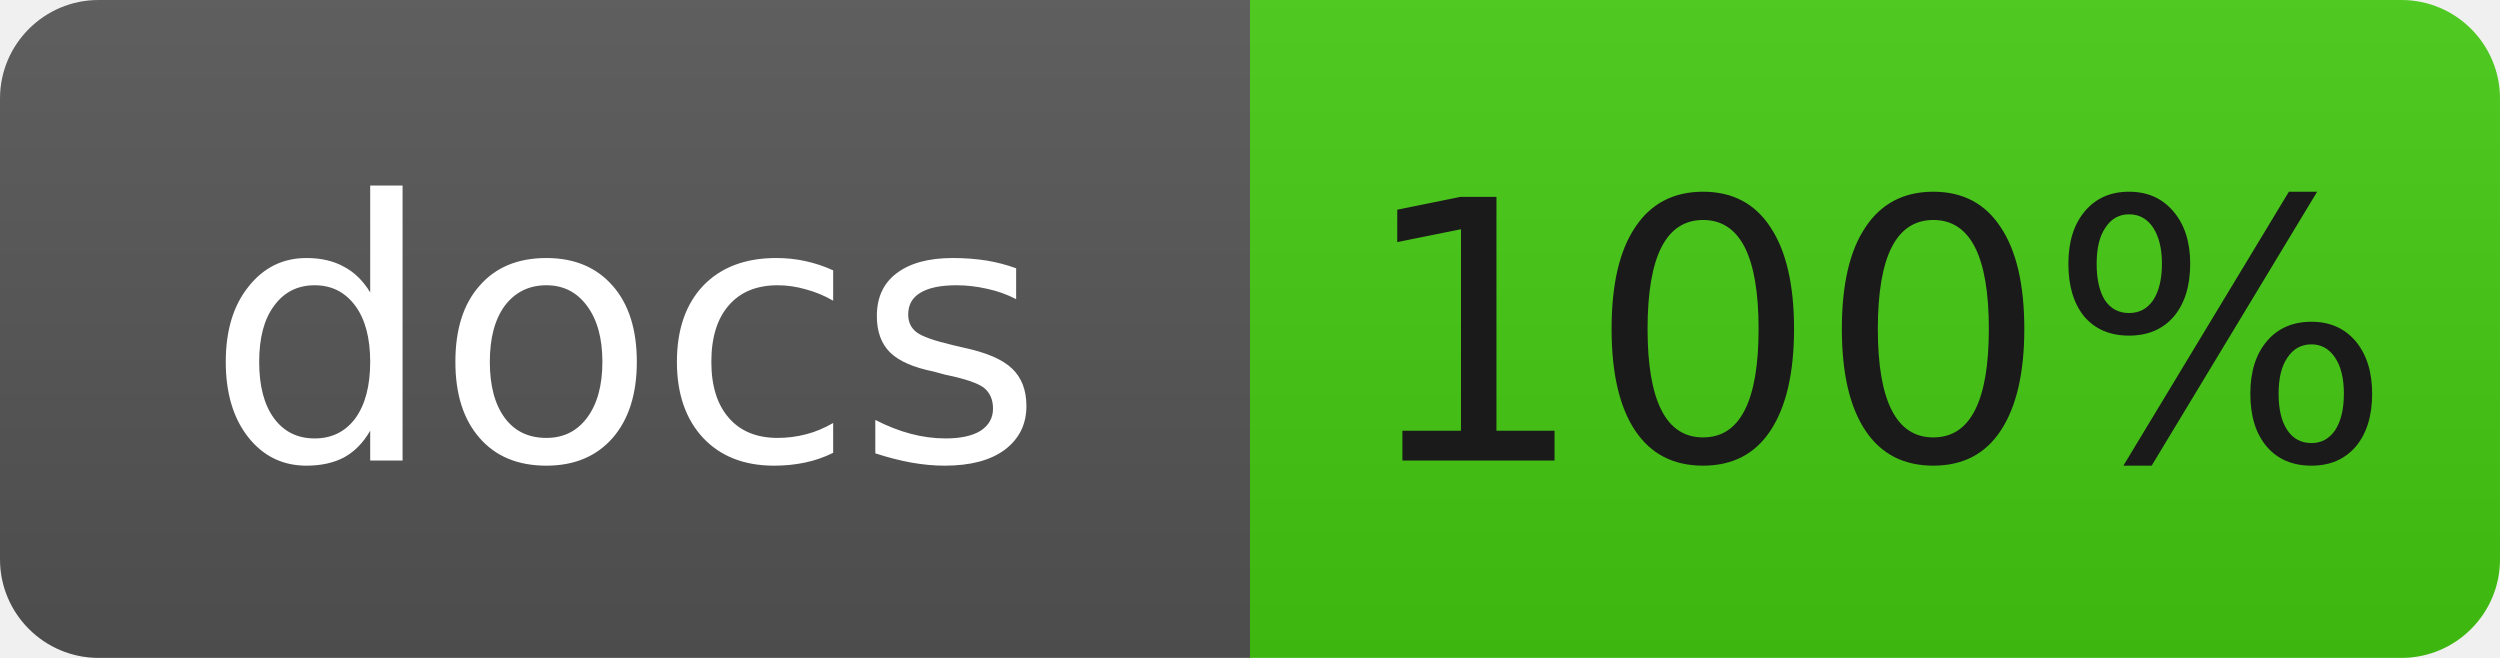
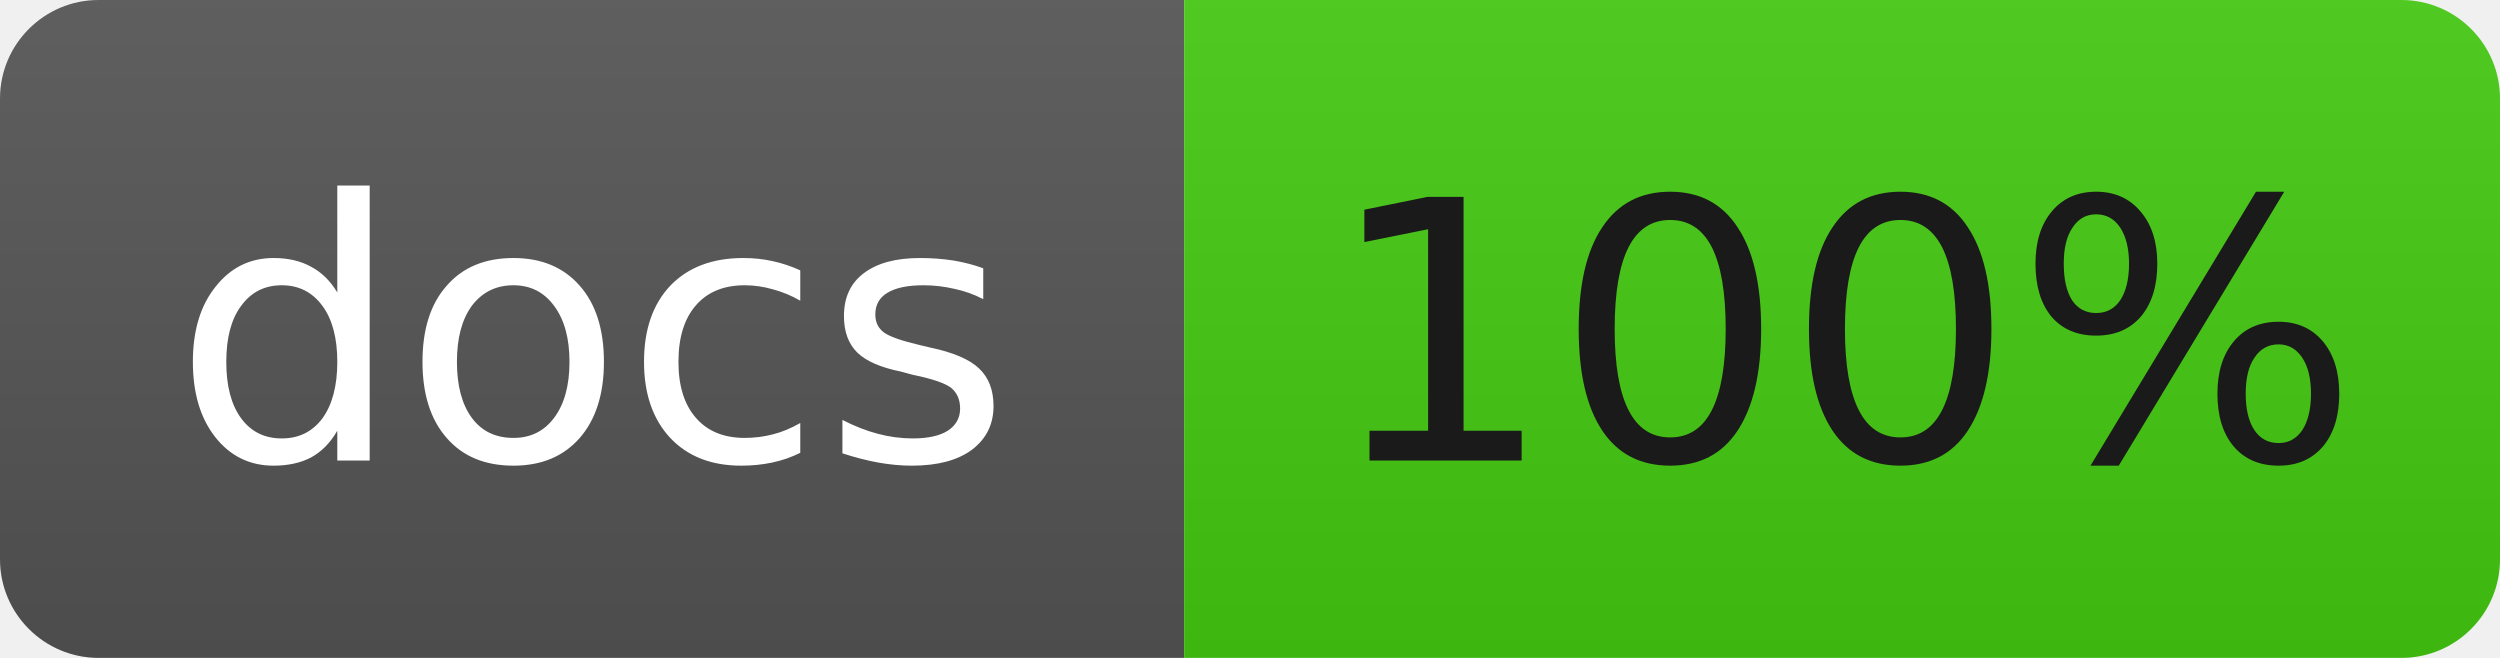
<svg xmlns="http://www.w3.org/2000/svg" width="76" height="20">
  <linearGradient id="b" x2="0" y2="100%">
    <stop offset="0" stop-color="#bbb" stop-opacity=".1" />
    <stop offset="1" stop-opacity=".1" />
  </linearGradient>
  <clipPath id="r">
    <rect width="76" height="20" rx="3" fill="#fff" />
  </clipPath>
  <g clip-path="url(#r)">
-     <rect width="38" height="20" fill="#555" />
-     <rect x="38" width="38" height="20" fill="#4c1" />
+     <rect width="36" height="20" fill="#555" />
+     <rect x="36" width="40" height="20" fill="#4c1" />
    <rect width="76" height="20" fill="url(#b)" />
  </g>
  <g fill="#fff" font-family="DejaVu Sans,Verdana,Geneva,sans-serif" font-size="11">
-     <text x="19" y="14" text-anchor="middle">docs</text>
-     <text x="57" y="14" fill="#1a1a1a" text-anchor="middle">100%</text>
+     <text x="18" y="14" text-anchor="middle">docs</text>
+     <text x="56" y="14" fill="#1a1a1a" text-anchor="middle">100%</text>
  </g>
</svg>
